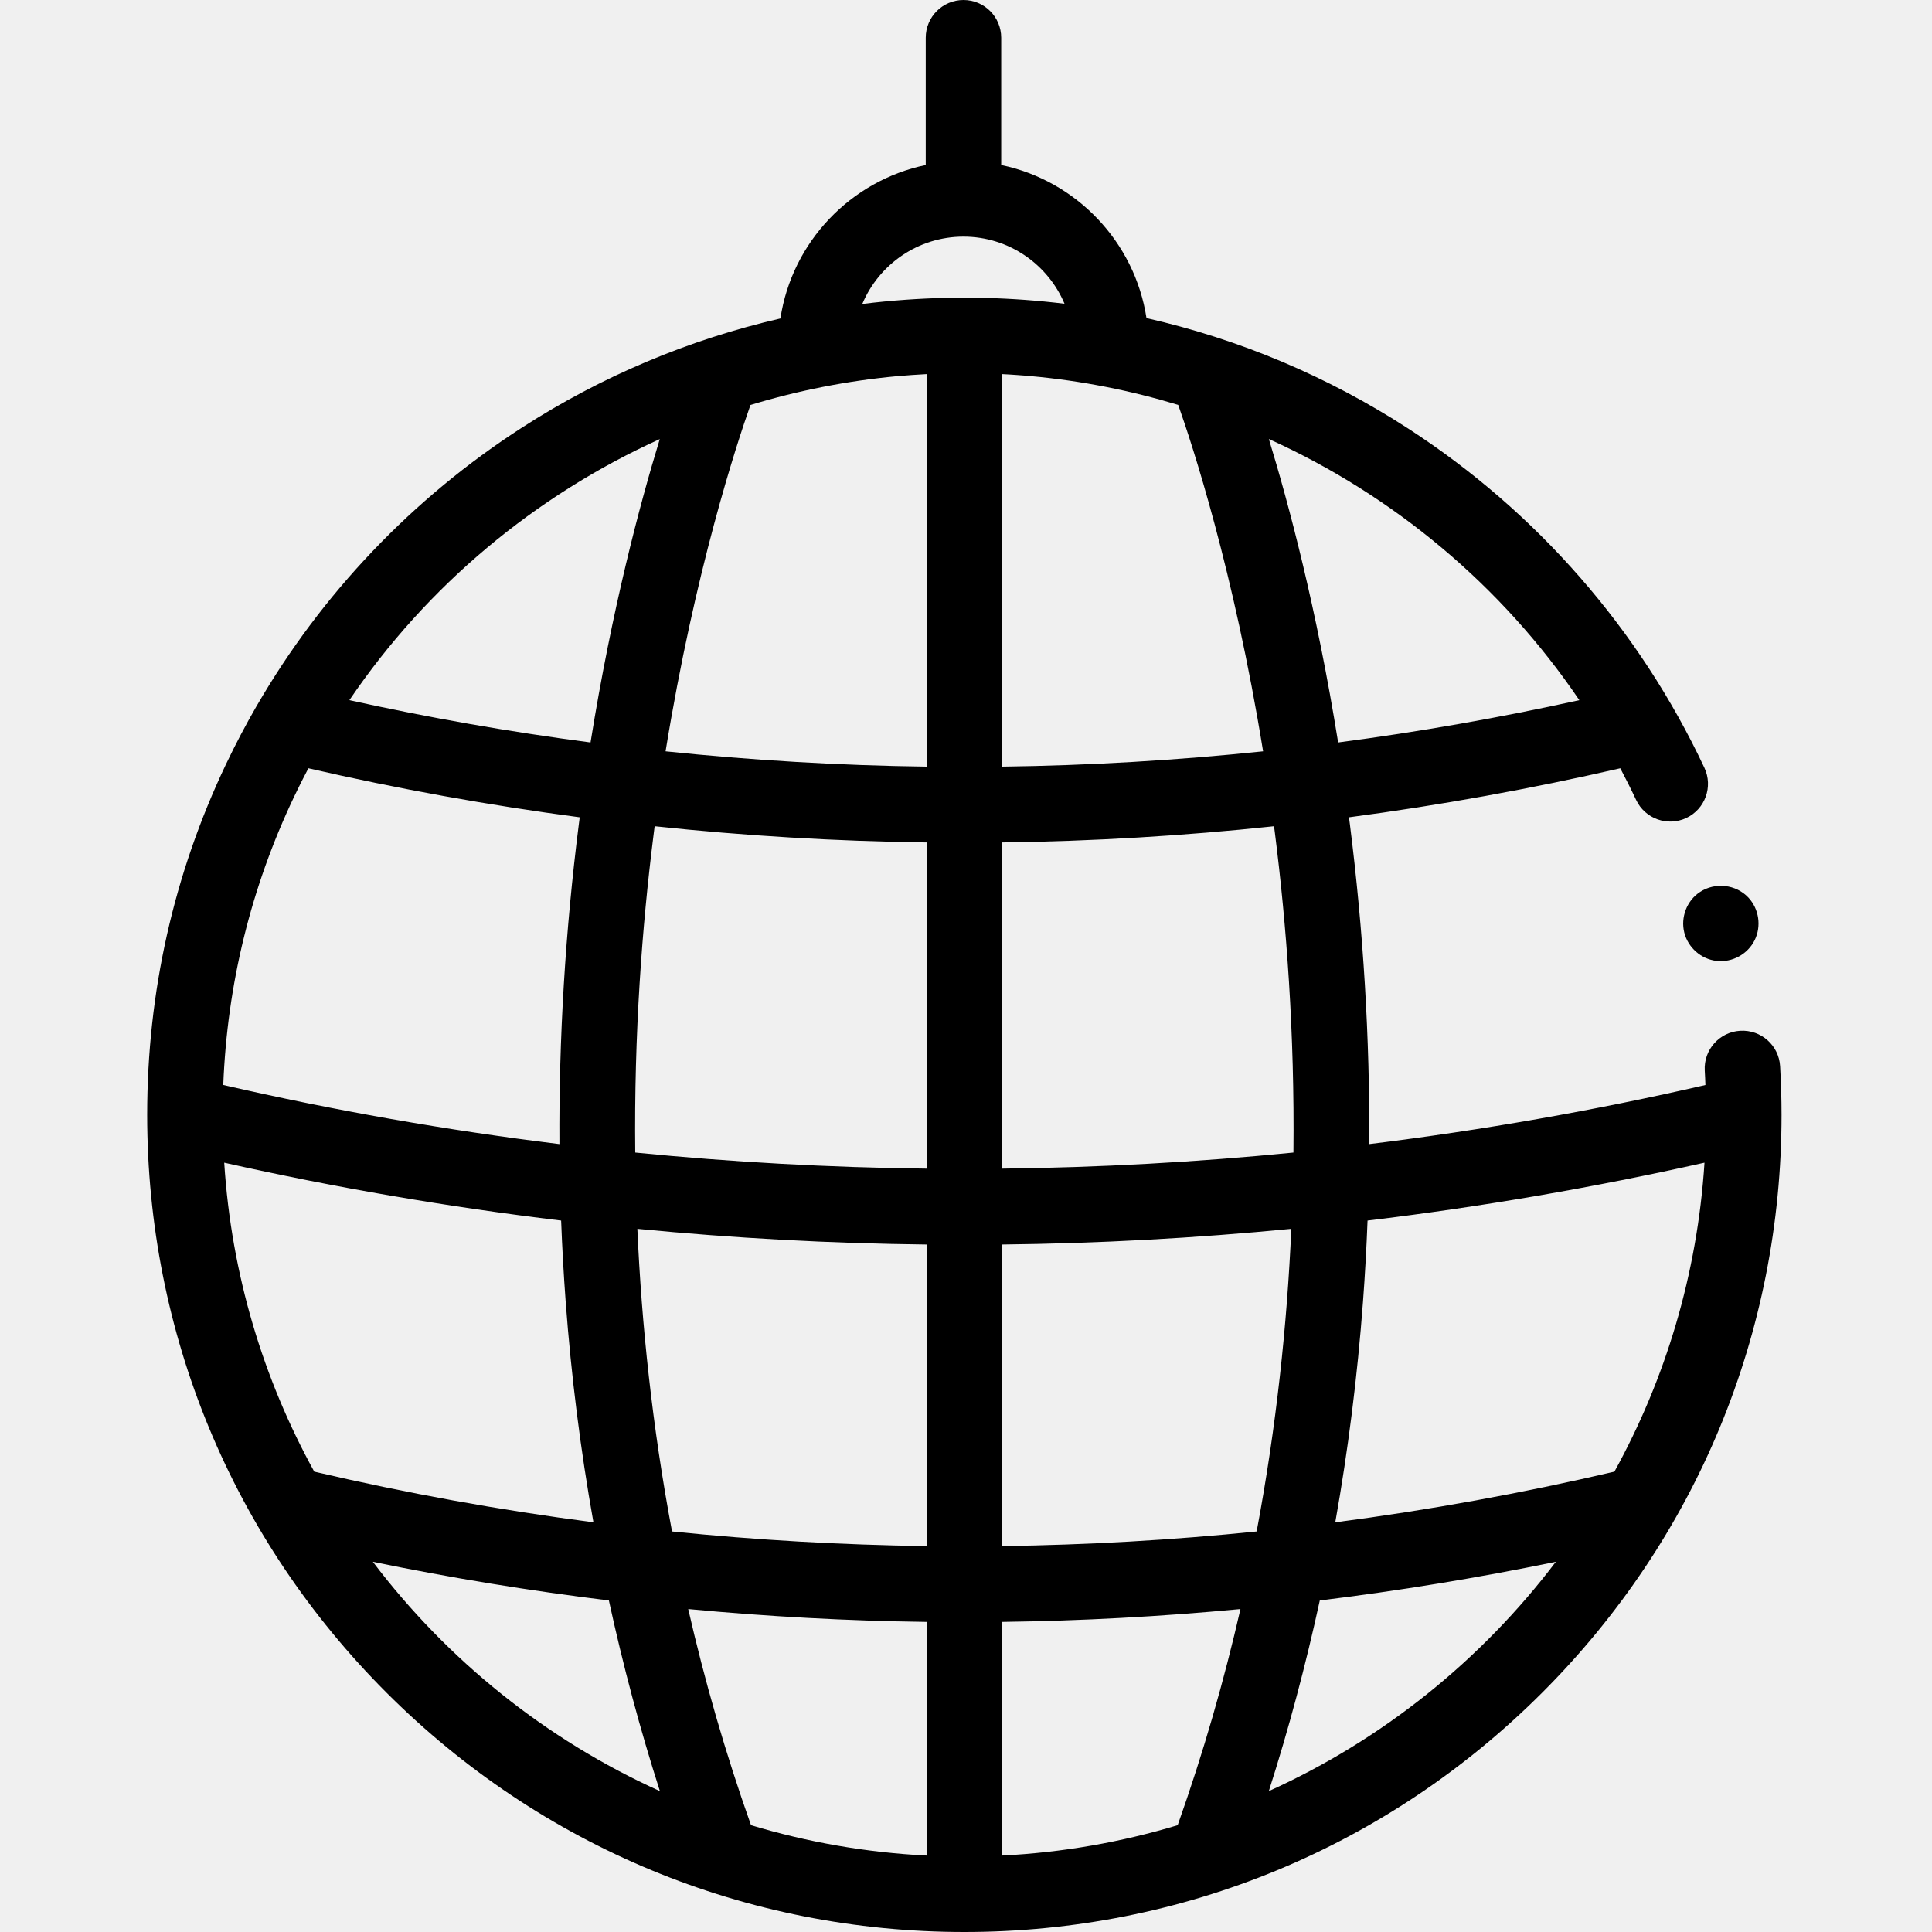
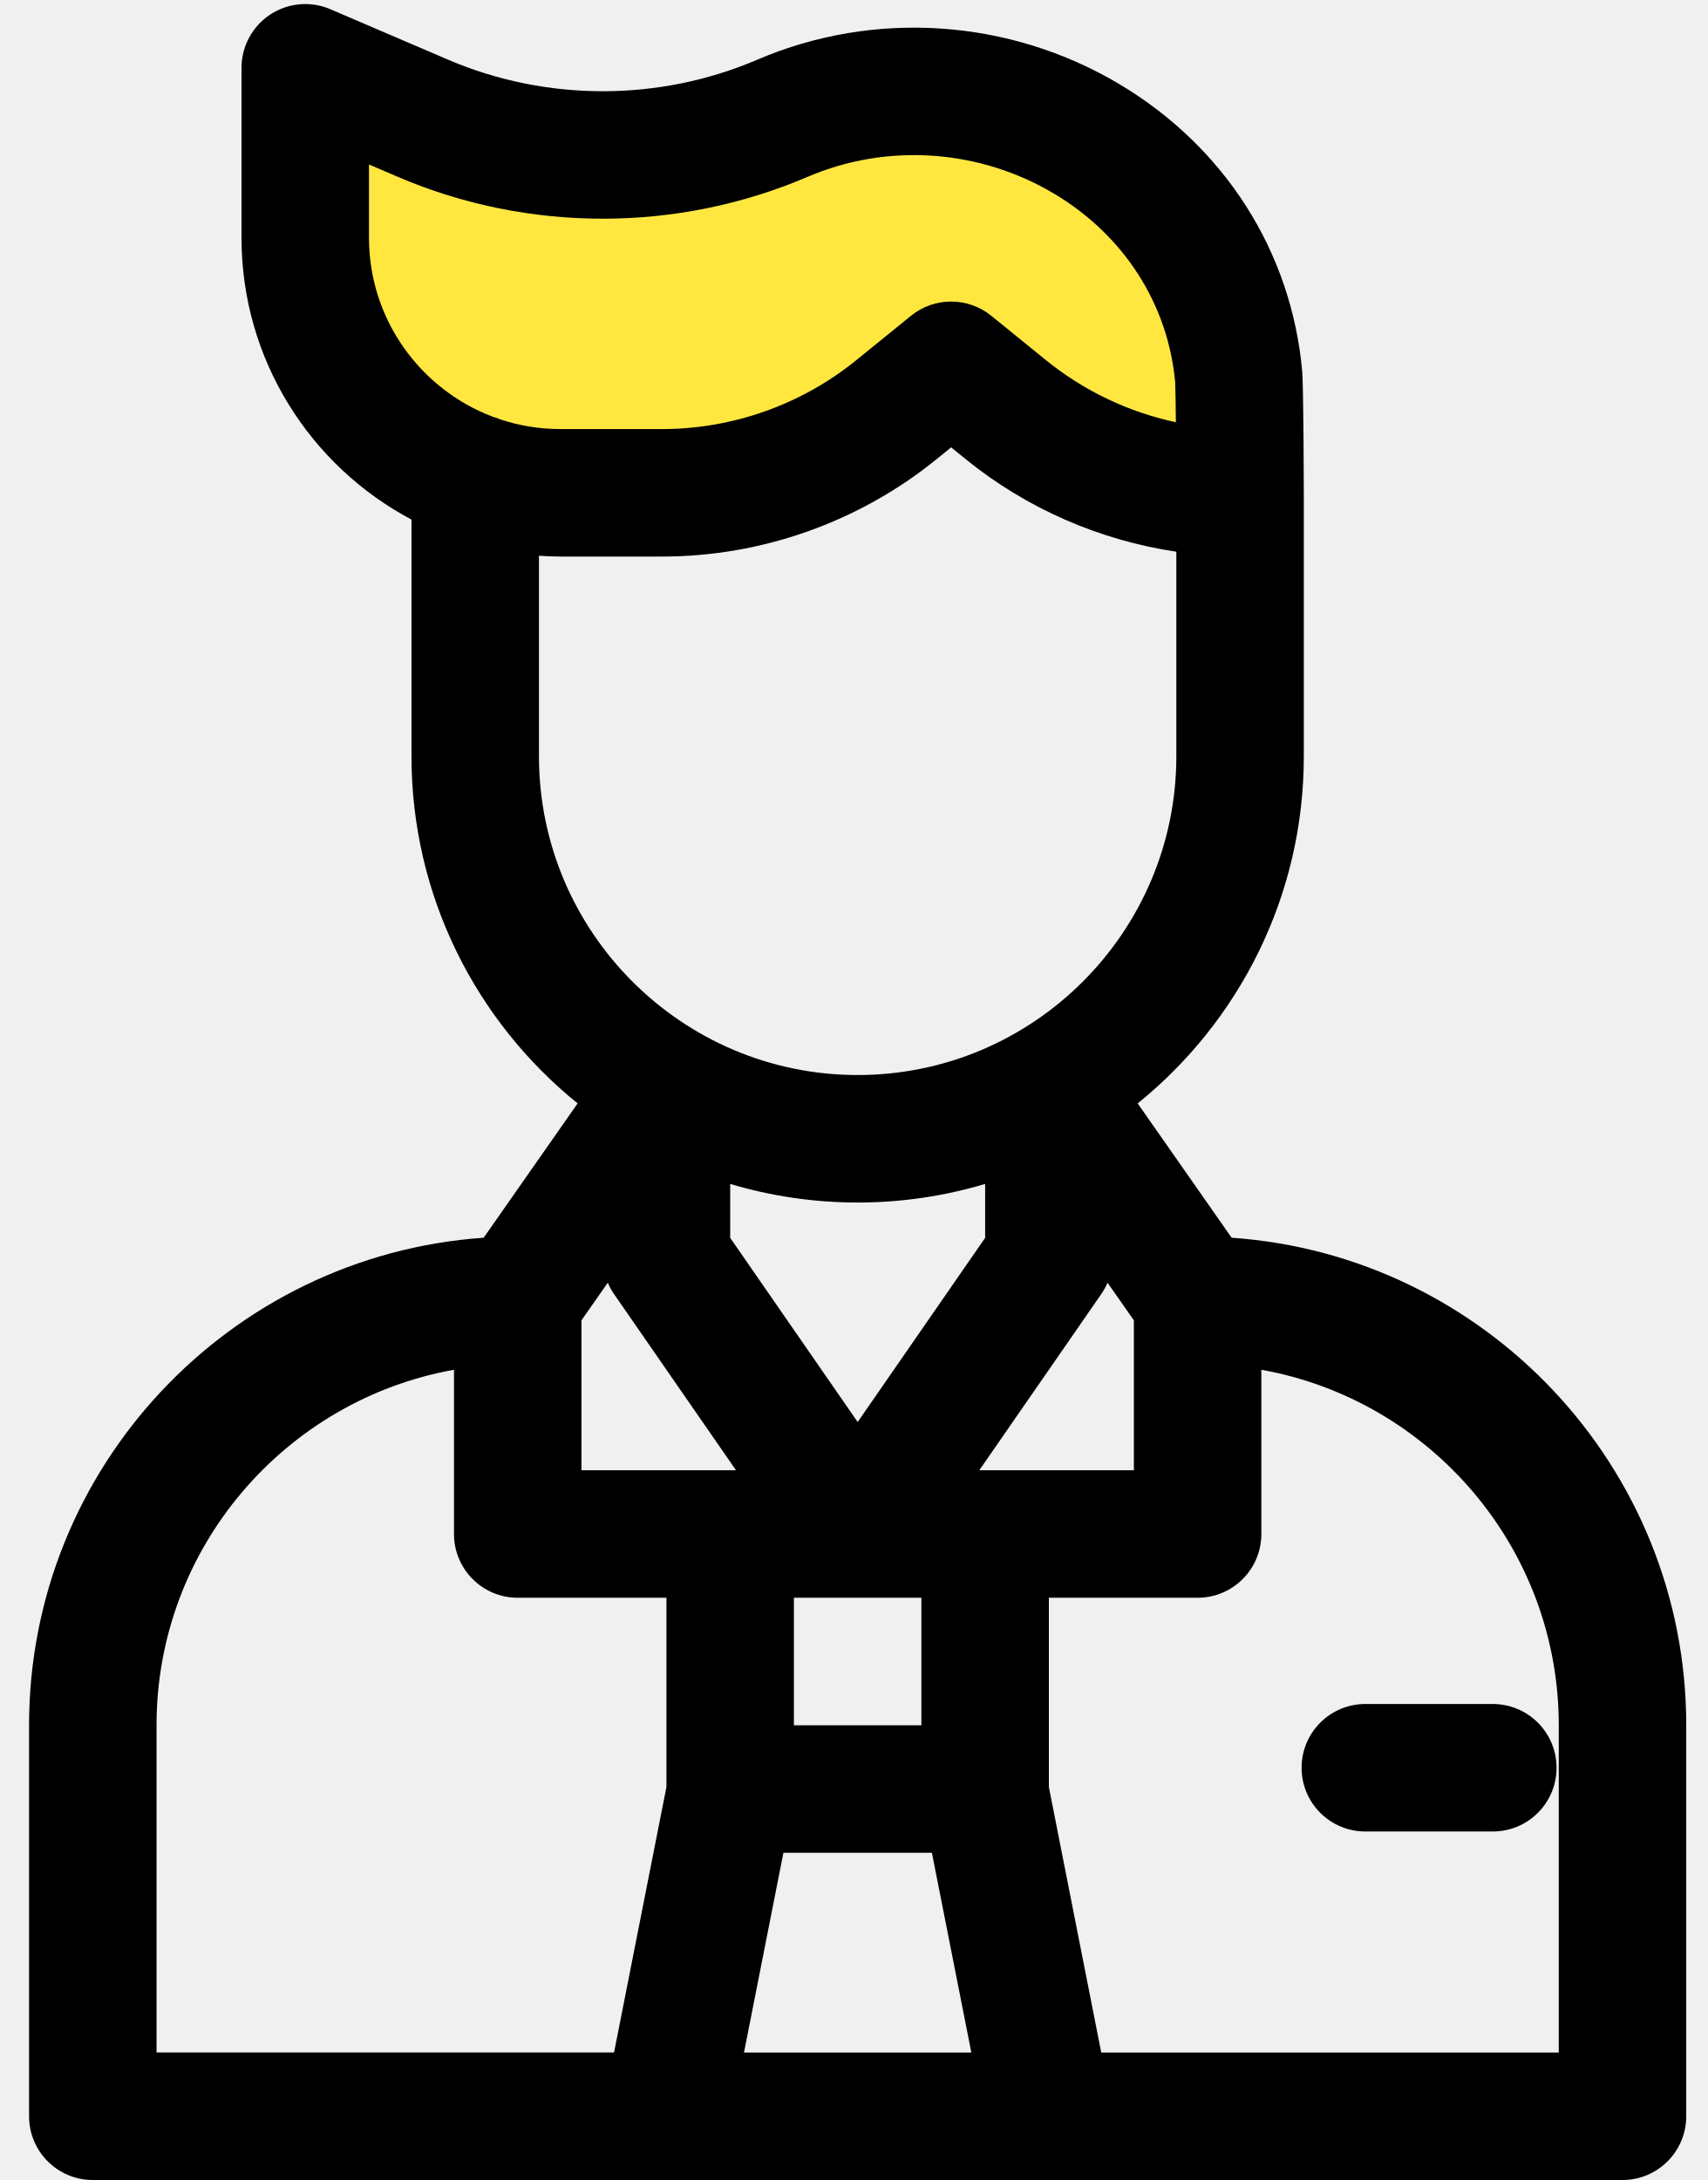
- <svg xmlns="http://www.w3.org/2000/svg" width="50" height="50" viewBox="0 0 50 50" fill="none">
-   <g clip-path="url(#clip0)">
-     <path d="M46.069 27.594C46.038 27.055 45.577 26.645 45.037 26.676C44.498 26.707 44.088 27.17 44.119 27.708C44.127 27.831 44.131 27.956 44.136 28.08C41.265 28.74 38.36 29.25 35.436 29.609C35.452 26.871 35.285 24.098 34.934 21.324C34.926 21.267 34.919 21.21 34.911 21.152C37.27 20.84 39.614 20.416 41.933 19.883C42.075 20.152 42.212 20.424 42.342 20.701C42.571 21.189 43.153 21.398 43.641 21.17C44.129 20.94 44.339 20.359 44.11 19.871C42.426 16.286 39.775 13.25 36.444 11.091C34.359 9.74 32.069 8.778 29.671 8.232C29.367 6.256 27.853 4.675 25.911 4.271V0.977C25.911 0.437 25.474 0 24.935 0C24.395 0 23.958 0.437 23.958 0.977V4.271C22.014 4.676 20.497 6.262 20.197 8.242C17.832 8.787 15.571 9.736 13.511 11.065C10.673 12.895 8.326 15.363 6.646 18.264C6.645 18.265 6.644 18.267 6.643 18.268C6.358 18.761 6.092 19.267 5.846 19.784C4.494 22.628 3.809 25.679 3.809 28.851C3.809 34.501 6.009 39.811 10.003 43.806C13.998 47.8 19.308 50 24.957 50C30.606 50 35.917 47.8 39.911 43.806C43.906 39.811 46.106 34.5 46.106 28.851C46.106 28.433 46.093 28.01 46.069 27.594ZM44.112 30.09C43.927 32.974 43.104 35.685 41.781 38.086C39.397 38.643 36.985 39.081 34.557 39.397C34.89 37.525 35.13 35.62 35.274 33.691C35.326 32.993 35.365 32.292 35.392 31.588C38.321 31.236 41.233 30.736 44.112 30.09ZM25.933 48.022V41.975C27.993 41.948 30.052 41.836 32.103 41.642C31.682 43.48 31.147 45.351 30.478 47.236C29.028 47.673 27.506 47.943 25.933 48.022ZM19.436 47.236C18.767 45.351 18.232 43.48 17.811 41.642C19.862 41.836 21.921 41.948 23.98 41.975V48.022C22.409 47.943 20.887 47.673 19.436 47.236ZM5.803 30.09C8.681 30.736 11.593 31.236 14.522 31.588C14.549 32.292 14.588 32.993 14.64 33.691C14.784 35.62 15.024 37.525 15.358 39.397C12.929 39.081 10.518 38.643 8.133 38.086C6.81 35.685 5.987 32.974 5.803 30.09ZM16.495 31.802C18.983 32.044 21.481 32.18 23.98 32.208V40.012C21.78 39.983 19.581 39.858 17.392 39.634C16.879 36.907 16.604 34.274 16.495 31.802ZM16.911 21.63C16.921 21.547 16.931 21.465 16.942 21.383C19.28 21.632 21.63 21.772 23.98 21.802V30.244C21.463 30.215 18.946 30.077 16.44 29.828C16.407 26.744 16.618 23.962 16.911 21.63ZM23.223 9.735C23.475 9.713 23.728 9.695 23.98 9.682V19.84C21.724 19.811 19.47 19.678 17.225 19.444C17.983 14.777 19.063 11.496 19.422 10.481C20.652 10.107 21.925 9.855 23.223 9.735ZM26.313 9.705C26.438 9.713 26.561 9.724 26.685 9.735C27.986 9.853 29.261 10.106 30.492 10.479C30.85 11.491 31.93 14.765 32.689 19.444C30.445 19.678 28.19 19.811 25.933 19.84V9.682C26.061 9.689 26.187 9.695 26.313 9.705ZM25.933 40.012V32.208C28.433 32.18 30.931 32.044 33.419 31.802C33.31 34.275 33.035 36.908 32.522 39.634C30.333 39.858 28.134 39.983 25.933 40.012ZM32.996 21.569C33.293 23.917 33.507 26.72 33.474 29.828C30.968 30.077 28.451 30.215 25.933 30.244V21.802C28.285 21.772 30.634 21.632 32.972 21.383C32.98 21.445 32.988 21.507 32.996 21.569ZM40.873 18.12C38.809 18.575 36.726 18.94 34.631 19.215C34.076 15.754 33.353 13.043 32.838 11.362C36.06 12.819 38.861 15.15 40.873 18.12ZM24.935 6.124C26.109 6.124 27.119 6.841 27.55 7.861C26.194 7.695 24.823 7.661 23.459 7.756C23.077 7.783 22.696 7.819 22.316 7.867C22.745 6.844 23.758 6.124 24.935 6.124ZM17.075 11.364C16.56 13.045 15.838 15.755 15.283 19.215C13.188 18.94 11.105 18.575 9.042 18.12C11.053 15.152 13.855 12.822 17.075 11.364ZM7.61 20.622C7.728 20.372 7.853 20.126 7.981 19.883C10.3 20.416 12.644 20.84 15.003 21.152C14.995 21.21 14.988 21.267 14.981 21.324C14.629 24.098 14.462 26.871 14.478 29.609C11.554 29.25 8.649 28.74 5.778 28.079C5.88 25.477 6.493 22.971 7.61 20.622ZM9.649 40.419C11.671 40.836 13.709 41.169 15.758 41.42C16.122 43.095 16.561 44.742 17.078 46.354C14.132 45.023 11.58 42.968 9.649 40.419ZM32.837 46.354C33.353 44.742 33.792 43.095 34.156 41.42C36.205 41.169 38.243 40.836 40.265 40.419C38.334 42.968 35.782 45.023 32.837 46.354Z" fill="black" />
-     <path d="M43.994 23.086C43.653 23.309 43.491 23.742 43.589 24.135C43.687 24.525 44.025 24.823 44.424 24.868C44.831 24.914 45.23 24.696 45.411 24.33C45.589 23.969 45.523 23.525 45.249 23.23C44.927 22.886 44.386 22.826 43.994 23.086Z" fill="black" />
-   </g>
-   <defs>
-     <clipPath id="clip0">
-       <rect width="50" height="50" fill="white" />
-     </clipPath>
-   </defs>
+ <svg xmlns="http://www.w3.org/2000/svg" width="47" height="60" viewBox="0 0 47 60" fill="none">
+   <path d="M13.528 3.985C11.757 3.985 9.839 3.247 9.101 2.878C7.994 5.092 9.101 9.519 10.208 11.732C11.315 13.946 20.169 13.393 21.829 13.393C23.489 13.393 25.702 10.626 26.809 10.626C27.695 10.626 31.236 12.47 32.896 13.393C33.081 12.47 33.339 10.072 32.896 7.859C32.343 5.092 28.469 2.878 24.596 2.878C20.722 2.878 15.742 3.985 13.528 3.985Z" fill="#FFE73F" />
+   <path d="M33.903 34.066L31.317 30.369C34.105 28.115 35.89 24.67 35.89 20.815V13.563C35.89 13.535 35.883 10.631 35.845 10.214C35.548 6.926 33.716 4.048 30.817 2.318C27.794 0.515 24.068 0.262 20.848 1.642C18.142 2.801 15.039 2.801 12.333 1.642L9.094 0.254C8.552 0.021 7.929 0.077 7.437 0.401C6.945 0.726 6.648 1.276 6.648 1.866V6.545C6.648 9.904 8.547 12.827 11.327 14.3V20.815C11.327 24.67 13.113 28.115 15.9 30.369L13.314 34.066C6.333 34.549 0.8 40.382 0.8 47.484V58.245C0.8 59.214 1.585 60 2.554 60H18.34C18.342 60 18.345 60 18.347 60C18.35 60 18.352 60 18.355 60H28.863C28.865 60 28.868 60 28.87 60C28.873 60 28.875 60 28.877 60H44.663C45.632 60 46.417 59.214 46.417 58.245V47.484C46.418 40.382 40.885 34.549 33.903 34.066ZM13.565 11.47C11.576 10.717 10.157 8.794 10.157 6.545V4.527L10.951 4.867C14.535 6.403 18.646 6.403 22.23 4.867C24.42 3.929 26.958 4.102 29.019 5.332C30.937 6.476 32.15 8.365 32.349 10.515C32.356 10.651 32.363 11.102 32.368 11.621C31.068 11.343 29.84 10.761 28.798 9.917L27.287 8.691C26.643 8.169 25.721 8.169 25.077 8.691L23.566 9.917C22.061 11.137 20.165 11.809 18.228 11.809H15.421C14.846 11.809 14.293 11.715 13.775 11.544C13.707 11.514 13.637 11.49 13.565 11.47ZM14.836 20.815V15.296C15.03 15.309 15.224 15.318 15.421 15.318H18.228C20.967 15.318 23.648 14.367 25.776 12.642L26.182 12.313L26.588 12.642C28.258 13.996 30.269 14.87 32.381 15.185V20.815C32.381 25.652 28.446 29.588 23.609 29.588C18.771 29.588 14.836 25.652 14.836 20.815ZM23.609 39.138L20.1 34.069V32.585C21.212 32.917 22.39 33.097 23.609 33.097C24.828 33.097 26.005 32.917 27.118 32.585V34.069L23.609 39.138ZM25.363 43.975V47.484H21.854V43.975H23.609H25.363ZM18.345 49.184L16.903 56.49H4.309V47.484C4.309 42.601 7.849 38.531 12.497 37.7V42.22C12.497 43.189 13.282 43.975 14.251 43.975H18.345V49.184ZM16.006 40.466V36.34L16.73 35.304C16.777 35.413 16.834 35.518 16.902 35.616L20.26 40.466H16.006ZM20.48 56.491L21.565 50.993H25.652L26.738 56.491H20.48ZM26.957 40.466L30.315 35.616C30.383 35.518 30.441 35.413 30.487 35.304L31.212 36.34V40.466H26.957ZM42.908 56.491H30.314L28.872 49.184V43.975H32.966C33.935 43.975 34.721 43.189 34.721 42.221V37.7C39.369 38.531 42.908 42.601 42.908 47.484V56.491Z" fill="black" />
+   <path d="M41.092 46.899H37.583C36.614 46.899 35.829 47.685 35.829 48.654C35.829 49.623 36.614 50.408 37.583 50.408H41.092C42.061 50.408 42.847 49.623 42.847 48.654C42.847 47.685 42.061 46.899 41.092 46.899Z" fill="black" />
</svg>
